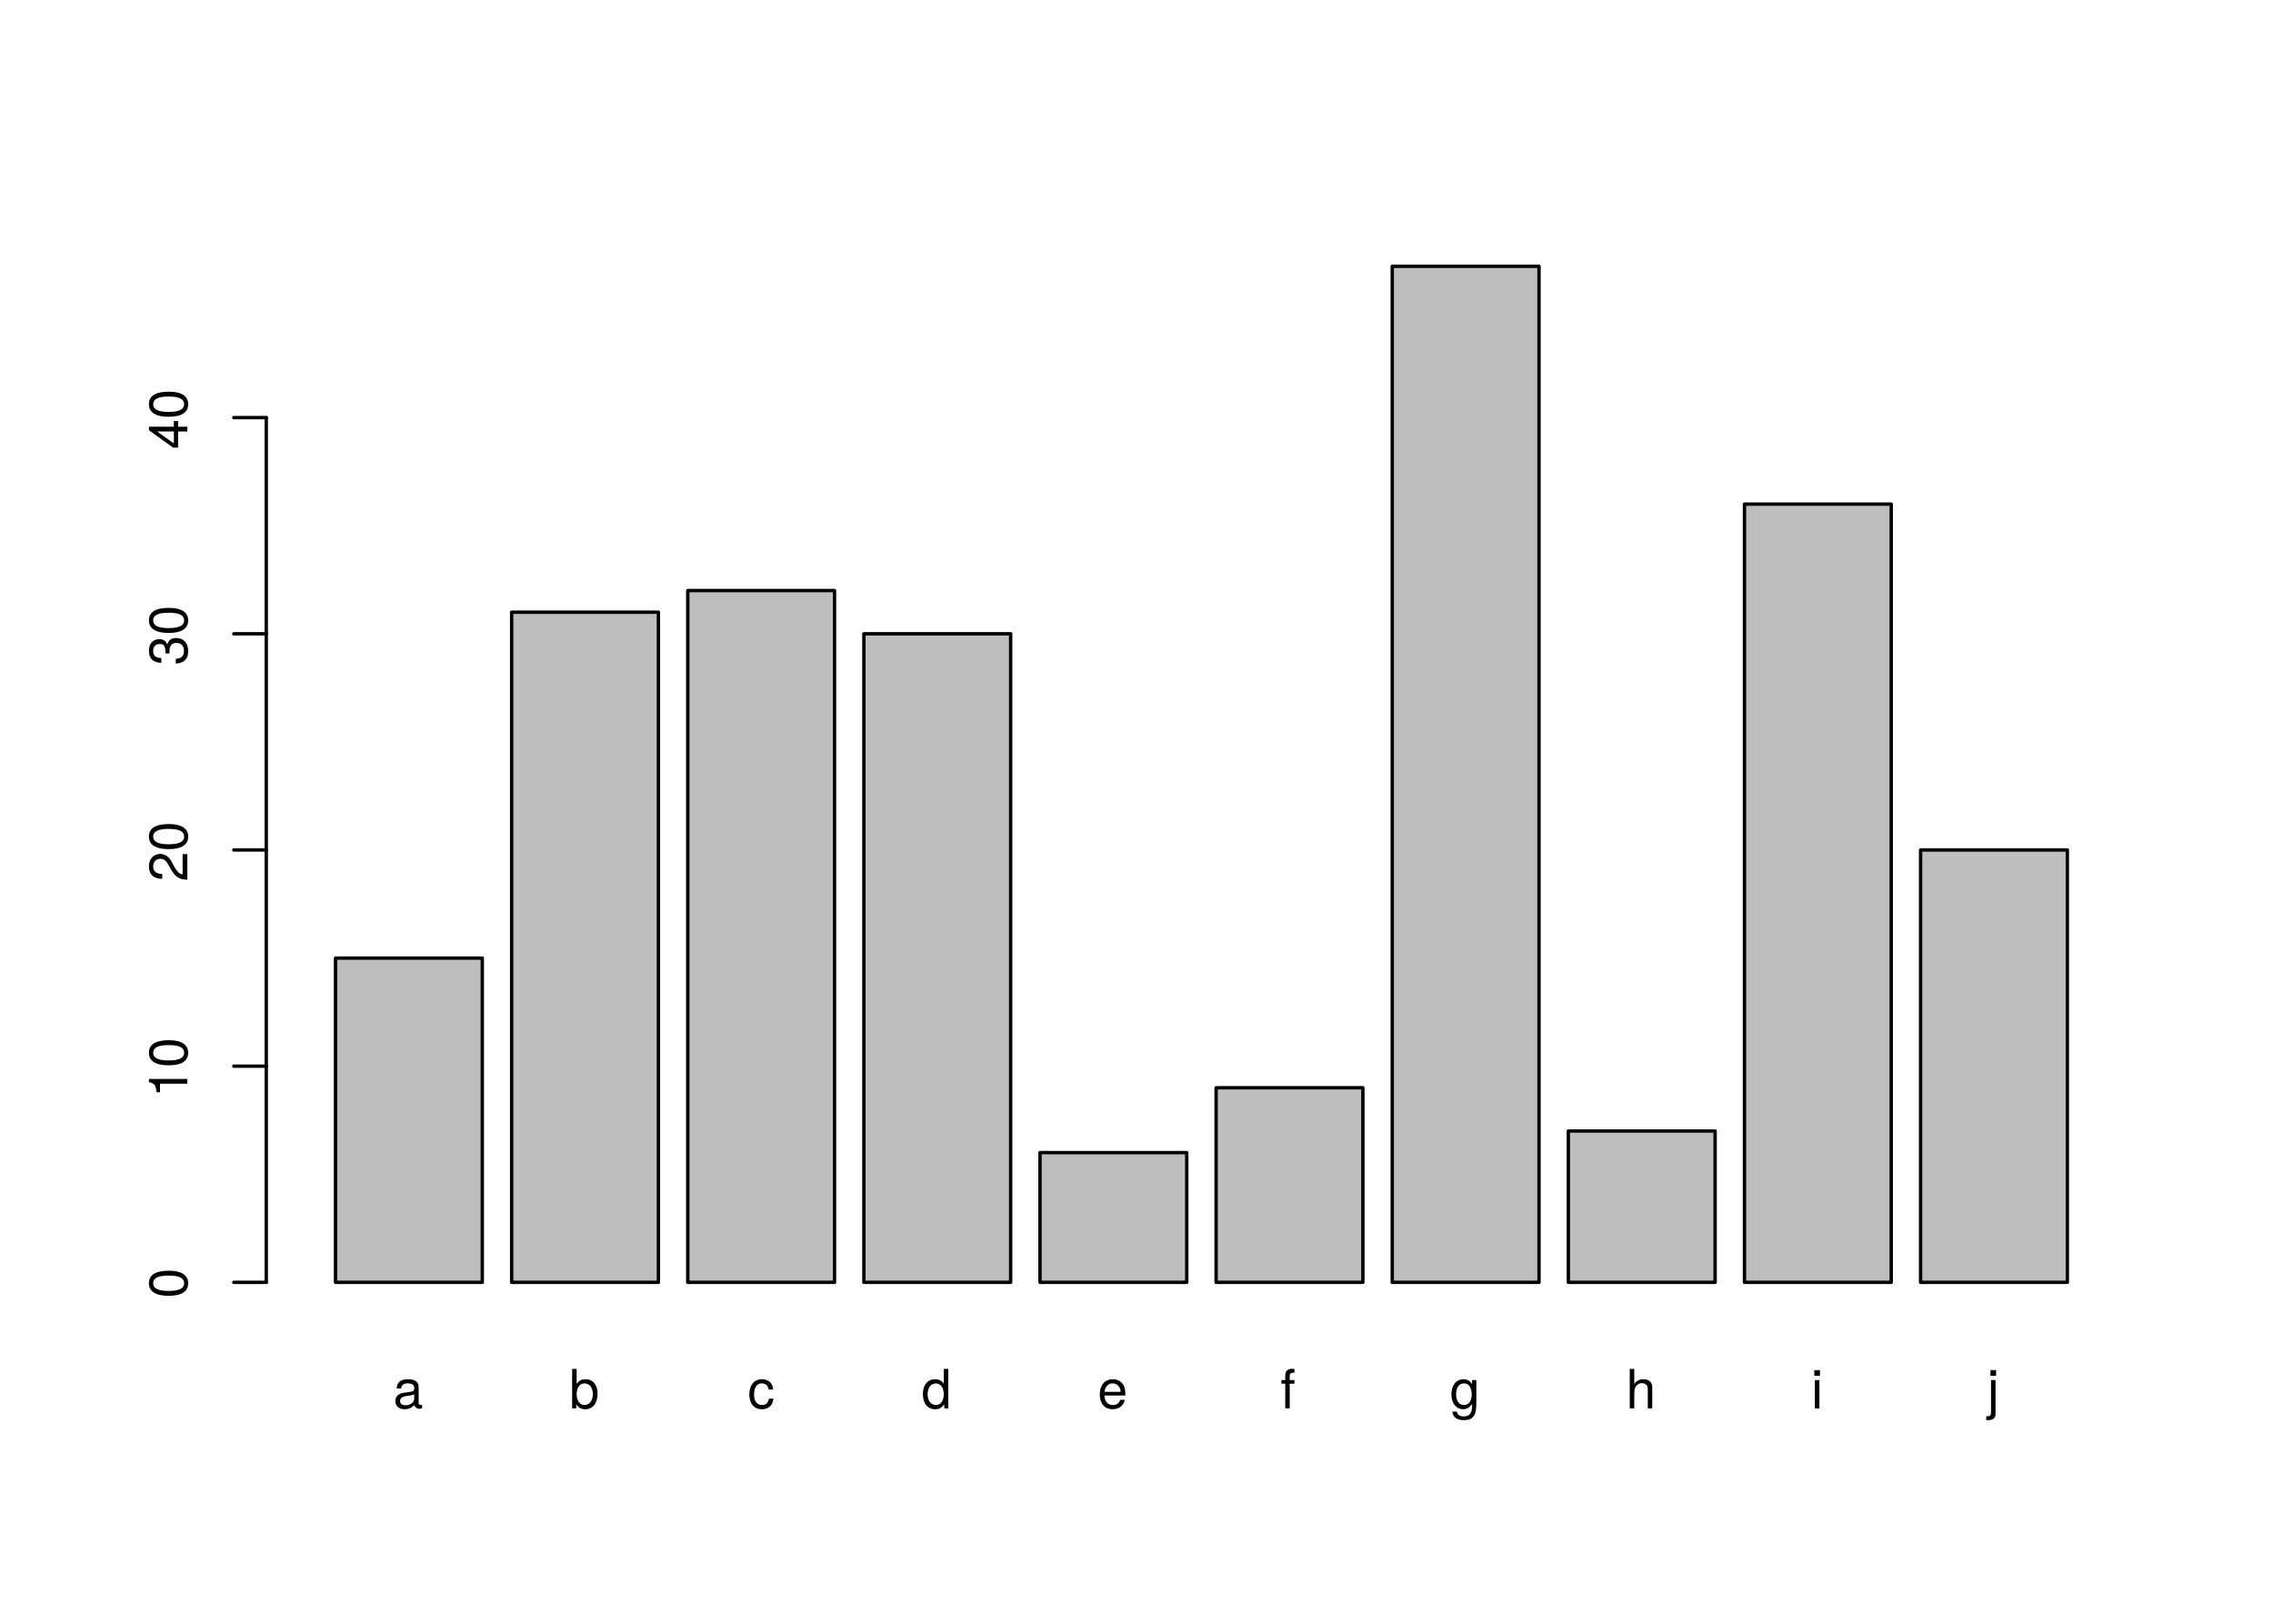
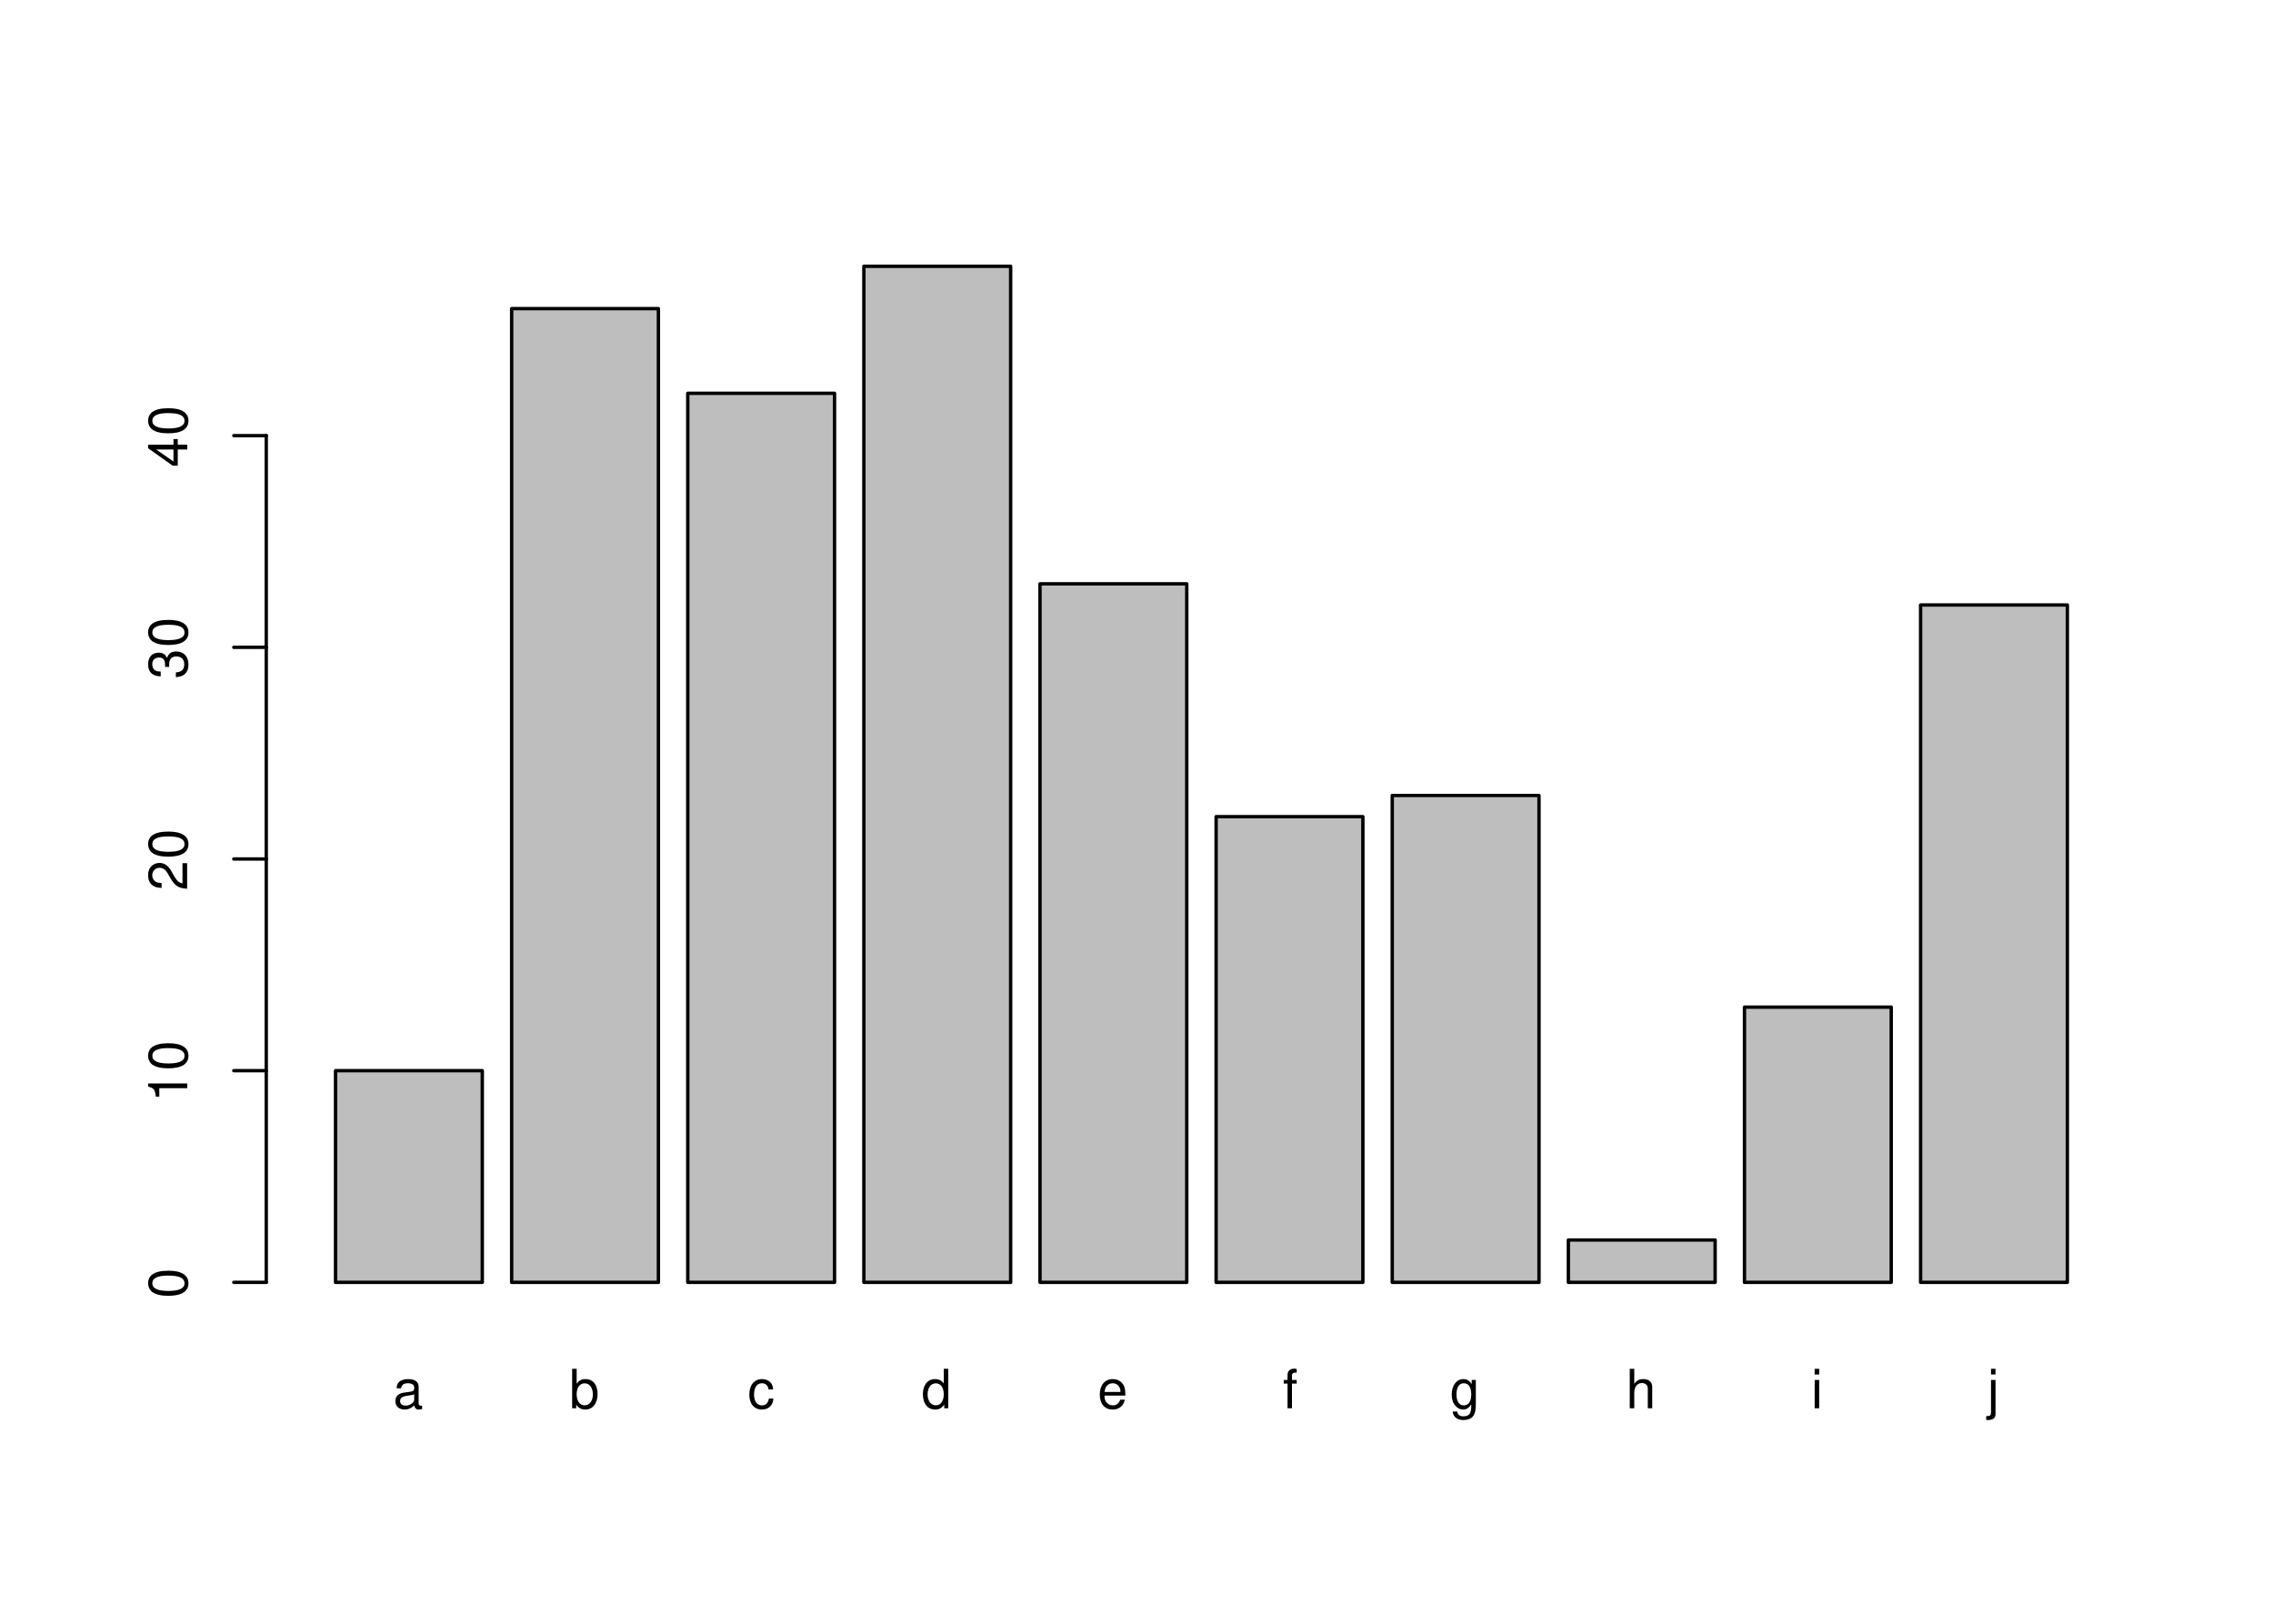
<svg xmlns="http://www.w3.org/2000/svg" xmlns:xlink="http://www.w3.org/1999/xlink" width="504pt" height="360pt" viewBox="0 0 504 360" version="1.1">
  <defs>
    <g>
      <symbol overflow="visible" id="glyph0-0">
        <path style="stroke:none;" d="" />
      </symbol>
      <symbol overflow="visible" id="glyph0-1">
-         <path style="stroke:none;" d="M 6.422 -0.031 L 6.422 -0.781 C 6.312 -0.75 6.266 -0.75 6.203 -0.75 C 5.859 -0.75 5.656 -0.938 5.656 -1.25 L 5.656 -4.75 C 5.656 -5.875 4.844 -6.469 3.297 -6.469 C 1.781 -6.469 0.844 -5.875 0.781 -4.422 L 1.781 -4.422 C 1.875 -5.203 2.328 -5.547 3.266 -5.547 C 4.156 -5.547 4.672 -5.203 4.672 -4.609 L 4.672 -4.344 C 4.672 -3.922 4.422 -3.75 3.625 -3.641 C 2.203 -3.469 1.984 -3.422 1.609 -3.266 C 0.875 -2.969 0.5 -2.406 0.5 -1.625 C 0.5 -0.484 1.297 0.188 2.562 0.188 C 3.375 0.188 4.156 -0.156 4.703 -0.75 C 4.812 -0.266 5.25 0.078 5.734 0.078 C 5.938 0.078 6.094 0.062 6.422 -0.031 Z M 4.672 -2.172 C 4.672 -1.266 3.75 -0.703 2.781 -0.703 C 2 -0.703 1.547 -0.969 1.547 -1.656 C 1.547 -2.312 1.984 -2.609 3.062 -2.766 C 4.109 -2.906 4.328 -2.953 4.672 -3.109 Z M 4.672 -2.172 " />
+         <path style="stroke:none;" d="M 6.422 -0.594 C 6.312 -0.562 6.266 -0.562 6.203 -0.562 C 5.859 -0.562 5.656 -0.75 5.656 -1.062 L 5.656 -4.75 C 5.656 -5.875 4.844 -6.469 3.297 -6.469 C 2.375 -6.469 1.641 -6.203 1.219 -5.734 C 0.922 -5.406 0.797 -5.047 0.781 -4.422 L 1.781 -4.422 C 1.875 -5.203 2.328 -5.547 3.266 -5.547 C 4.172 -5.547 4.672 -5.203 4.672 -4.609 L 4.672 -4.344 C 4.656 -3.906 4.438 -3.75 3.625 -3.641 C 2.203 -3.469 1.984 -3.422 1.609 -3.266 C 0.875 -2.953 0.5 -2.406 0.5 -1.578 C 0.5 -0.438 1.297 0.281 2.562 0.281 C 3.359 0.281 4 0 4.703 -0.641 C 4.781 0 5.094 0.281 5.734 0.281 C 5.953 0.281 6.078 0.25 6.422 0.172 Z M 4.672 -1.984 C 4.672 -1.641 4.578 -1.438 4.266 -1.156 C 3.859 -0.797 3.375 -0.594 2.781 -0.594 C 2 -0.594 1.547 -0.969 1.547 -1.609 C 1.547 -2.266 1.984 -2.609 3.062 -2.766 C 4.125 -2.906 4.328 -2.953 4.672 -3.109 Z M 4.672 -1.984 " />
      </symbol>
      <symbol overflow="visible" id="glyph0-2">
-         <path style="stroke:none;" d="M 6.281 -3.219 C 6.281 -5.25 5.25 -6.469 3.594 -6.469 C 2.719 -6.469 2.109 -6.141 1.641 -5.438 L 1.641 -8.75 L 0.641 -8.75 L 0.641 0 L 1.547 0 L 1.547 -0.906 C 2.031 -0.172 2.656 0.188 3.547 0.188 C 5.203 0.188 6.281 -1.172 6.281 -3.219 Z M 5.234 -3.156 C 5.234 -1.734 4.484 -0.75 3.391 -0.75 C 2.344 -0.75 1.641 -1.719 1.641 -3.141 C 1.641 -4.625 2.344 -5.578 3.391 -5.531 C 4.516 -5.531 5.234 -4.562 5.234 -3.156 Z M 5.234 -3.156 " />
+         <path style="stroke:none;" d="M 0.641 -8.75 L 0.641 0 L 1.547 0 L 1.547 -0.797 C 2.031 -0.078 2.656 0.281 3.547 0.281 C 5.203 0.281 6.281 -1.078 6.281 -3.172 C 6.281 -5.203 5.25 -6.469 3.594 -6.469 C 2.719 -6.469 2.109 -6.141 1.641 -5.438 L 1.641 -8.75 Z M 3.391 -5.531 C 4.516 -5.531 5.234 -4.562 5.234 -3.062 C 5.234 -1.625 4.484 -0.656 3.391 -0.656 C 2.328 -0.656 1.641 -1.625 1.641 -3.094 C 1.641 -4.578 2.328 -5.531 3.391 -5.531 Z M 3.391 -5.531 " />
      </symbol>
      <symbol overflow="visible" id="glyph0-3">
-         <path style="stroke:none;" d="M 5.719 -2.156 L 4.719 -2.156 C 4.547 -1.156 4.031 -0.75 3.188 -0.75 C 2.078 -0.75 1.422 -1.594 1.422 -3.078 C 1.422 -4.656 2.062 -5.547 3.156 -5.547 C 4 -5.547 4.531 -5.047 4.641 -4.172 L 5.656 -4.172 C 5.531 -5.719 4.578 -6.469 3.172 -6.469 C 1.469 -6.469 0.375 -5.172 0.375 -3.078 C 0.375 -1.062 1.453 0.188 3.156 0.188 C 4.656 0.188 5.609 -0.719 5.719 -2.156 Z M 5.719 -2.156 " />
+         <path style="stroke:none;" d="M 5.656 -4.172 C 5.609 -4.781 5.469 -5.188 5.234 -5.531 C 4.797 -6.125 4.047 -6.469 3.172 -6.469 C 1.469 -6.469 0.375 -5.125 0.375 -3.031 C 0.375 -1.016 1.453 0.281 3.156 0.281 C 4.656 0.281 5.609 -0.625 5.719 -2.156 L 4.719 -2.156 C 4.547 -1.156 4.031 -0.641 3.188 -0.641 C 2.078 -0.641 1.422 -1.547 1.422 -3.031 C 1.422 -4.609 2.062 -5.547 3.156 -5.547 C 4 -5.547 4.531 -5.047 4.641 -4.172 Z M 5.656 -4.172 " />
      </symbol>
      <symbol overflow="visible" id="glyph0-4">
-         <path style="stroke:none;" d="M 5.938 0 L 5.938 -8.75 L 4.938 -8.75 L 4.938 -5.5 C 4.531 -6.125 3.859 -6.469 3.016 -6.469 C 1.375 -6.469 0.312 -5.203 0.312 -3.203 C 0.312 -1.078 1.359 0.188 3.047 0.188 C 3.906 0.188 4.516 -0.141 5.047 -0.922 L 5.047 0 Z M 4.938 -3.125 C 4.938 -1.672 4.25 -0.75 3.188 -0.75 C 2.094 -0.75 1.359 -1.688 1.359 -3.141 C 1.359 -4.609 2.094 -5.531 3.188 -5.531 C 4.266 -5.531 4.938 -4.578 4.938 -3.125 Z M 4.938 -3.125 " />
+         <path style="stroke:none;" d="M 5.938 -8.75 L 4.938 -8.75 L 4.938 -5.5 C 4.531 -6.125 3.859 -6.469 3.016 -6.469 C 1.375 -6.469 0.312 -5.156 0.312 -3.156 C 0.312 -1.031 1.344 0.281 3.047 0.281 C 3.906 0.281 4.516 -0.047 5.047 -0.828 L 5.047 0 L 5.938 0 Z M 3.188 -5.531 C 4.266 -5.531 4.938 -4.578 4.938 -3.078 C 4.938 -1.625 4.25 -0.656 3.188 -0.656 C 2.094 -0.656 1.359 -1.625 1.359 -3.094 C 1.359 -4.562 2.094 -5.531 3.188 -5.531 Z M 3.188 -5.531 " />
      </symbol>
      <symbol overflow="visible" id="glyph0-5">
-         <path style="stroke:none;" d="M 6.156 -2.859 C 6.156 -3.766 6.078 -4.344 5.906 -4.812 C 5.5 -5.844 4.531 -6.469 3.359 -6.469 C 1.609 -6.469 0.484 -5.172 0.484 -3.109 C 0.484 -1.047 1.578 0.188 3.344 0.188 C 4.781 0.188 5.766 -0.641 6.031 -1.906 L 5.016 -1.906 C 4.734 -1.078 4.172 -0.75 3.375 -0.75 C 2.328 -0.75 1.547 -1.422 1.531 -2.859 Z M 5.094 -3.75 C 5.094 -3.75 5.094 -3.703 5.078 -3.672 L 1.547 -3.672 C 1.625 -4.781 2.344 -5.547 3.344 -5.547 C 4.328 -5.547 5.094 -4.734 5.094 -3.75 Z M 5.094 -3.75 " />
+         <path style="stroke:none;" d="M 6.156 -2.812 C 6.156 -3.766 6.078 -4.344 5.906 -4.812 C 5.5 -5.844 4.531 -6.469 3.359 -6.469 C 1.609 -6.469 0.484 -5.141 0.484 -3.062 C 0.484 -0.984 1.562 0.281 3.344 0.281 C 4.781 0.281 5.766 -0.547 6.031 -1.906 L 5.016 -1.906 C 4.734 -1.078 4.172 -0.641 3.375 -0.641 C 2.734 -0.641 2.203 -0.938 1.859 -1.469 C 1.625 -1.828 1.531 -2.188 1.531 -2.812 Z M 1.547 -3.625 C 1.625 -4.781 2.344 -5.547 3.344 -5.547 C 4.375 -5.547 5.078 -4.75 5.078 -3.625 Z M 1.547 -3.625 " />
      </symbol>
      <symbol overflow="visible" id="glyph0-6">
-         <path style="stroke:none;" d="M 3.094 -5.469 L 3.094 -6.281 L 2.047 -6.281 L 2.047 -7.266 C 2.047 -7.688 2.297 -7.906 2.75 -7.906 C 2.828 -7.906 2.875 -7.906 3.094 -7.891 L 3.094 -8.719 C 2.875 -8.766 2.734 -8.781 2.531 -8.781 C 1.609 -8.781 1.062 -8.25 1.062 -7.359 L 1.062 -6.281 L 0.219 -6.281 L 0.219 -5.469 L 1.062 -5.469 L 1.062 0 L 2.047 0 L 2.047 -5.469 Z M 3.094 -5.469 " />
+         <path style="stroke:none;" d="M 3.094 -6.281 L 2.047 -6.281 L 2.047 -7.266 C 2.047 -7.688 2.281 -7.906 2.75 -7.906 C 2.828 -7.906 2.875 -7.906 3.094 -7.891 L 3.094 -8.719 C 2.875 -8.766 2.734 -8.781 2.531 -8.781 C 1.609 -8.781 1.062 -8.25 1.062 -7.359 L 1.062 -6.281 L 0.219 -6.281 L 0.219 -5.469 L 1.062 -5.469 L 1.062 0 L 2.047 0 L 2.047 -5.469 L 3.094 -5.469 Z M 3.094 -6.281 " />
      </symbol>
      <symbol overflow="visible" id="glyph0-7">
-         <path style="stroke:none;" d="M 5.875 -1.031 L 5.875 -6.281 L 4.938 -6.281 L 4.938 -5.375 C 4.438 -6.125 3.828 -6.469 3.031 -6.469 C 1.422 -6.469 0.344 -5.125 0.344 -3.078 C 0.344 -1.109 1.469 0.188 2.938 0.188 C 3.734 0.188 4.281 -0.156 4.938 -0.953 L 4.938 -0.531 C 4.938 1.141 4.266 1.781 3.094 1.781 C 2.297 1.781 1.688 1.484 1.578 0.719 L 0.547 0.719 C 0.656 1.906 1.578 2.609 3.062 2.609 C 5.031 2.609 5.875 1.734 5.875 -1.031 Z M 4.844 -3.109 C 4.844 -1.609 4.203 -0.75 3.141 -0.75 C 2.047 -0.75 1.391 -1.625 1.391 -3.141 C 1.391 -4.656 2.062 -5.547 3.125 -5.547 C 4.219 -5.547 4.844 -4.625 4.844 -3.109 Z M 4.844 -3.109 " />
+         <path style="stroke:none;" d="M 4.844 -6.281 L 4.844 -5.375 C 4.344 -6.125 3.797 -6.469 3 -6.469 C 1.469 -6.469 0.422 -5.047 0.422 -3.031 C 0.422 -1.984 0.672 -1.219 1.219 -0.578 C 1.688 -0.031 2.281 0.281 2.922 0.281 C 3.688 0.281 4.219 -0.062 4.75 -0.859 L 4.75 -0.531 C 4.75 1.156 4.281 1.781 3.031 1.781 C 2.188 1.781 1.734 1.438 1.641 0.719 L 0.625 0.719 C 0.719 1.891 1.641 2.609 3.016 2.609 C 3.938 2.609 4.703 2.312 5.109 1.812 C 5.594 1.219 5.766 0.438 5.766 -1.031 L 5.766 -6.281 Z M 3.094 -5.547 C 4.156 -5.547 4.75 -4.656 4.75 -3.062 C 4.75 -1.531 4.141 -0.641 3.094 -0.641 C 2.062 -0.641 1.469 -1.547 1.469 -3.094 C 1.469 -4.625 2.062 -5.547 3.094 -5.547 Z M 3.094 -5.547 " />
      </symbol>
      <symbol overflow="visible" id="glyph0-8">
-         <path style="stroke:none;" d="M 5.828 0 L 5.828 -4.75 C 5.828 -5.812 5.078 -6.469 3.859 -6.469 C 2.969 -6.469 2.422 -6.188 1.844 -5.422 L 1.844 -8.75 L 0.844 -8.75 L 0.844 0 L 1.844 0 L 1.844 -3.469 C 1.844 -4.75 2.516 -5.594 3.547 -5.594 C 4.25 -5.594 4.844 -5.188 4.844 -4.359 L 4.844 0 Z M 5.828 0 " />
+         <path style="stroke:none;" d="M 0.844 -8.75 L 0.844 0 L 1.844 0 L 1.844 -3.469 C 1.844 -4.75 2.516 -5.594 3.547 -5.594 C 3.875 -5.594 4.188 -5.5 4.422 -5.312 C 4.719 -5.094 4.844 -4.797 4.844 -4.359 L 4.844 0 L 5.828 0 L 5.828 -4.75 C 5.828 -5.812 5.078 -6.469 3.859 -6.469 C 2.969 -6.469 2.422 -6.188 1.844 -5.422 L 1.844 -8.75 Z M 0.844 -8.75 " />
      </symbol>
      <symbol overflow="visible" id="glyph0-9">
-         <path style="stroke:none;" d="M 1.844 0 L 1.844 -6.281 L 0.844 -6.281 L 0.844 0 Z M 1.969 -7.234 L 1.969 -8.484 L 0.719 -8.484 L 0.719 -7.234 Z M 1.969 -7.234 " />
+         <path style="stroke:none;" d="M 1.797 -6.281 L 0.797 -6.281 L 0.797 0 L 1.797 0 Z M 1.797 -8.75 L 0.797 -8.75 L 0.797 -7.484 L 1.797 -7.484 Z M 1.797 -8.75 " />
      </symbol>
      <symbol overflow="visible" id="glyph0-10">
-         <path style="stroke:none;" d="M 1.844 1.312 L 1.844 -6.281 L 0.844 -6.281 L 0.844 0.906 C 0.844 1.516 0.641 1.781 0.031 1.734 L -0.219 1.734 L -0.219 2.578 C -0.094 2.609 -0.031 2.609 0.125 2.609 C 1.25 2.609 1.844 2.156 1.844 1.312 Z M 1.969 -7.234 L 1.969 -8.484 L 0.719 -8.484 L 0.719 -7.234 Z M 1.969 -7.234 " />
+         <path style="stroke:none;" d="M 0.844 -6.281 L 0.844 0.906 C 0.844 1.531 0.641 1.734 0.031 1.734 C -0.047 1.734 -0.078 1.734 -0.219 1.734 L -0.219 2.578 C -0.094 2.609 -0.031 2.609 0.125 2.609 C 1.25 2.609 1.844 2.172 1.844 1.312 L 1.844 -6.281 Z M 1.844 -8.75 L 0.844 -8.75 L 0.844 -7.484 L 1.844 -7.484 Z M 1.844 -8.75 " />
      </symbol>
      <symbol overflow="visible" id="glyph1-0">
        <path style="stroke:none;" d="" />
      </symbol>
      <symbol overflow="visible" id="glyph1-1">
-         <path style="stroke:none;" d="M -4.094 -6.078 C -7.047 -6.078 -8.516 -5.141 -8.516 -3.297 C -8.516 -1.469 -7.016 -0.516 -4.156 -0.516 C -1.297 -0.516 0.188 -1.469 0.188 -3.297 C 0.188 -5.094 -1.297 -6.078 -4.094 -6.078 Z M -4.188 -5 C -1.781 -5 -0.703 -4.453 -0.703 -3.281 C -0.703 -2.156 -1.828 -1.594 -4.156 -1.594 C -6.484 -1.594 -7.578 -2.156 -7.578 -3.297 C -7.578 -4.438 -6.469 -5 -4.188 -5 Z M -4.188 -5 " />
+         <path style="stroke:none;" d="M -8.672 -3.297 C -8.672 -2.516 -8.312 -1.781 -7.734 -1.344 C -6.953 -0.797 -5.812 -0.516 -4.203 -0.516 C -1.266 -0.516 0.281 -1.469 0.281 -3.297 C 0.281 -5.094 -1.266 -6.078 -4.125 -6.078 C -5.812 -6.078 -6.938 -5.812 -7.734 -5.25 C -8.328 -4.812 -8.672 -4.109 -8.672 -3.297 Z M -7.734 -3.297 C -7.734 -4.438 -6.578 -5 -4.219 -5 C -1.75 -5 -0.594 -4.453 -0.594 -3.281 C -0.594 -2.156 -1.797 -1.594 -4.188 -1.594 C -6.578 -1.594 -7.734 -2.156 -7.734 -3.297 Z M -7.734 -3.297 " />
      </symbol>
      <symbol overflow="visible" id="glyph1-2">
-         <path style="stroke:none;" d="M 0 -4.156 L -8.516 -4.156 L -8.516 -3.469 C -7.203 -3.094 -7.016 -2.859 -6.812 -1.219 L -6.062 -1.219 L -6.062 -3.109 L 0 -3.109 Z M 0 -4.156 " />
+         <path style="stroke:none;" d="M -6.188 -3.109 L 0 -3.109 L 0 -4.156 L -8.672 -4.156 L -8.672 -3.469 C -7.344 -3.094 -7.156 -2.859 -6.953 -1.219 L -6.188 -1.219 Z M -6.188 -3.109 " />
      </symbol>
      <symbol overflow="visible" id="glyph1-3">
-         <path style="stroke:none;" d="M -6.016 -6.125 C -7.453 -6.125 -8.516 -5.016 -8.516 -3.406 C -8.516 -1.672 -7.625 -0.656 -5.562 -0.594 L -5.562 -1.656 C -6.984 -1.734 -7.578 -2.328 -7.578 -3.375 C -7.578 -4.328 -6.906 -5.047 -5.984 -5.047 C -5.312 -5.047 -4.734 -4.656 -4.312 -3.906 L -3.688 -2.797 C -2.672 -1.016 -1.875 -0.5 0 -0.406 L 0 -6.078 L -1.047 -6.078 L -1.047 -1.594 C -1.734 -1.703 -2.188 -2.094 -2.797 -3.125 L -3.438 -4.328 C -4.078 -5.516 -4.969 -6.125 -6.016 -6.125 Z M -6.016 -6.125 " />
+         <path style="stroke:none;" d="M -1.047 -6.078 L -1.047 -1.594 C -1.766 -1.703 -2.219 -2.094 -2.859 -3.125 L -3.531 -4.328 C -4.188 -5.516 -5.078 -6.125 -6.141 -6.125 C -6.859 -6.125 -7.531 -5.844 -8 -5.344 C -8.453 -4.844 -8.672 -4.219 -8.672 -3.406 C -8.672 -2.328 -8.297 -1.531 -7.547 -1.062 C -7.094 -0.75 -6.547 -0.625 -5.672 -0.594 L -5.672 -1.656 C -6.266 -1.688 -6.609 -1.766 -6.906 -1.906 C -7.422 -2.188 -7.75 -2.734 -7.75 -3.375 C -7.75 -4.328 -7.062 -5.047 -6.125 -5.047 C -5.422 -5.047 -4.828 -4.656 -4.391 -3.906 L -3.75 -2.797 C -2.719 -1.016 -1.906 -0.5 -0.016 -0.406 L -0.016 -6.078 Z M -1.047 -6.078 " />
      </symbol>
      <symbol overflow="visible" id="glyph1-4">
-         <path style="stroke:none;" d="M -2.469 -6.078 C -3.5 -6.078 -4.109 -5.656 -4.453 -4.625 C -4.766 -5.422 -5.312 -5.812 -6.172 -5.812 C -7.625 -5.812 -8.516 -4.844 -8.516 -3.234 C -8.516 -1.516 -7.578 -0.594 -5.766 -0.562 L -5.766 -1.625 C -7.016 -1.641 -7.578 -2.156 -7.578 -3.234 C -7.578 -4.172 -7.031 -4.734 -6.125 -4.734 C -5.219 -4.734 -4.844 -4.344 -4.844 -2.656 L -3.953 -2.656 L -3.953 -3.234 C -3.953 -4.391 -3.406 -4.984 -2.453 -4.984 C -1.391 -4.984 -0.75 -4.328 -0.75 -3.234 C -0.75 -2.078 -1.328 -1.516 -2.562 -1.438 L -2.562 -0.391 C -0.672 -0.516 0.188 -1.453 0.188 -3.188 C 0.188 -4.938 -0.859 -6.078 -2.469 -6.078 Z M -2.469 -6.078 " />
+         <path style="stroke:none;" d="M -4 -2.656 L -4 -3.234 C -4 -4.375 -3.453 -4.984 -2.406 -4.984 C -1.312 -4.984 -0.656 -4.328 -0.656 -3.234 C -0.656 -2.078 -1.25 -1.516 -2.516 -1.438 L -2.516 -0.391 C -1.828 -0.438 -1.375 -0.547 -0.984 -0.75 C -0.141 -1.203 0.281 -2.031 0.281 -3.188 C 0.281 -4.938 -0.781 -6.078 -2.422 -6.078 C -3.531 -6.078 -4.125 -5.656 -4.484 -4.625 C -4.812 -5.422 -5.406 -5.812 -6.281 -5.812 C -7.781 -5.812 -8.672 -4.844 -8.672 -3.234 C -8.672 -1.516 -7.719 -0.594 -5.875 -0.562 L -5.875 -1.625 C -6.406 -1.625 -6.703 -1.688 -6.969 -1.812 C -7.469 -2.047 -7.75 -2.578 -7.75 -3.234 C -7.75 -4.172 -7.188 -4.734 -6.25 -4.734 C -5.641 -4.734 -5.266 -4.531 -5.062 -4.062 C -4.938 -3.766 -4.891 -3.391 -4.891 -2.656 Z M -4 -2.656 " />
      </symbol>
      <symbol overflow="visible" id="glyph1-5">
-         <path style="stroke:none;" d="M -2.047 -6.234 L -2.984 -6.234 L -2.984 -4.984 L -8.516 -4.984 L -8.516 -4.203 L -3.156 -0.344 L -2.047 -0.344 L -2.047 -3.922 L 0 -3.922 L 0 -4.984 L -2.047 -4.984 Z M -2.984 -3.922 L -2.984 -1.266 L -6.703 -3.922 Z M -2.984 -3.922 " />
+         <path style="stroke:none;" d="M -2.094 -3.922 L 0 -3.922 L 0 -4.984 L -2.094 -4.984 L -2.094 -6.234 L -3.047 -6.234 L -3.047 -4.984 L -8.672 -4.984 L -8.672 -4.203 L -3.219 -0.344 L -2.094 -0.344 Z M -3.047 -3.922 L -3.047 -1.266 L -6.875 -3.922 Z M -3.047 -3.922 " />
      </symbol>
    </g>
  </defs>
  <g id="surface67">
    <rect x="0" y="0" width="504" height="360" style="fill:rgb(100%,100%,100%);fill-opacity:1;stroke:none;" />
-     <path style="fill-rule:nonzero;fill:rgb(74.51%,74.51%,74.51%);fill-opacity:1;stroke-width:0.75;stroke-linecap:round;stroke-linejoin:round;stroke:rgb(0%,0%,0%);stroke-opacity:1;stroke-miterlimit:10;" d="M 74.398 284.309 L 106.941 284.309 L 106.941 212.414 L 74.398 212.414 Z M 74.398 284.309 " />
-     <path style="fill-rule:nonzero;fill:rgb(74.51%,74.51%,74.51%);fill-opacity:1;stroke-width:0.75;stroke-linecap:round;stroke-linejoin:round;stroke:rgb(0%,0%,0%);stroke-opacity:1;stroke-miterlimit:10;" d="M 113.449 284.309 L 145.992 284.309 L 145.992 135.727 L 113.449 135.727 Z M 113.449 284.309 " />
-     <path style="fill-rule:nonzero;fill:rgb(74.51%,74.51%,74.51%);fill-opacity:1;stroke-width:0.75;stroke-linecap:round;stroke-linejoin:round;stroke:rgb(0%,0%,0%);stroke-opacity:1;stroke-miterlimit:10;" d="M 152.5 284.309 L 185.043 284.309 L 185.043 130.934 L 152.5 130.934 Z M 152.5 284.309 " />
-     <path style="fill-rule:nonzero;fill:rgb(74.51%,74.51%,74.51%);fill-opacity:1;stroke-width:0.75;stroke-linecap:round;stroke-linejoin:round;stroke:rgb(0%,0%,0%);stroke-opacity:1;stroke-miterlimit:10;" d="M 191.551 284.309 L 224.094 284.309 L 224.094 140.52 L 191.551 140.52 Z M 191.551 284.309 " />
-     <path style="fill-rule:nonzero;fill:rgb(74.51%,74.51%,74.51%);fill-opacity:1;stroke-width:0.75;stroke-linecap:round;stroke-linejoin:round;stroke:rgb(0%,0%,0%);stroke-opacity:1;stroke-miterlimit:10;" d="M 230.602 284.309 L 263.145 284.309 L 263.145 255.551 L 230.602 255.551 Z M 230.602 284.309 " />
-     <path style="fill-rule:nonzero;fill:rgb(74.51%,74.51%,74.51%);fill-opacity:1;stroke-width:0.75;stroke-linecap:round;stroke-linejoin:round;stroke:rgb(0%,0%,0%);stroke-opacity:1;stroke-miterlimit:10;" d="M 269.652 284.309 L 302.195 284.309 L 302.195 241.172 L 269.652 241.172 Z M 269.652 284.309 " />
-     <path style="fill-rule:nonzero;fill:rgb(74.51%,74.51%,74.51%);fill-opacity:1;stroke-width:0.75;stroke-linecap:round;stroke-linejoin:round;stroke:rgb(0%,0%,0%);stroke-opacity:1;stroke-miterlimit:10;" d="M 308.707 284.309 L 341.25 284.309 L 341.25 59.043 L 308.707 59.043 Z M 308.707 284.309 " />
-     <path style="fill-rule:nonzero;fill:rgb(74.51%,74.51%,74.51%);fill-opacity:1;stroke-width:0.75;stroke-linecap:round;stroke-linejoin:round;stroke:rgb(0%,0%,0%);stroke-opacity:1;stroke-miterlimit:10;" d="M 347.758 284.309 L 380.301 284.309 L 380.301 250.758 L 347.758 250.758 Z M 347.758 284.309 " />
-     <path style="fill-rule:nonzero;fill:rgb(74.51%,74.51%,74.51%);fill-opacity:1;stroke-width:0.75;stroke-linecap:round;stroke-linejoin:round;stroke:rgb(0%,0%,0%);stroke-opacity:1;stroke-miterlimit:10;" d="M 386.809 284.309 L 419.352 284.309 L 419.352 111.762 L 386.809 111.762 Z M 386.809 284.309 " />
-     <path style="fill-rule:nonzero;fill:rgb(74.51%,74.51%,74.51%);fill-opacity:1;stroke-width:0.75;stroke-linecap:round;stroke-linejoin:round;stroke:rgb(0%,0%,0%);stroke-opacity:1;stroke-miterlimit:10;" d="M 425.859 284.309 L 458.402 284.309 L 458.402 188.449 L 425.859 188.449 Z M 425.859 284.309 " />
+     <path style="fill-rule:nonzero;fill:rgb(74.51%,74.51%,74.51%);fill-opacity:1;stroke-width:0.75;stroke-linecap:round;stroke-linejoin:round;stroke:rgb(0%,0%,0%);stroke-opacity:1;stroke-miterlimit:10;" d="M 74.398 284.309 L 106.941 284.309 L 106.941 237.379 L 74.398 237.379 Z M 74.398 284.309 " />
+     <path style="fill-rule:nonzero;fill:rgb(74.51%,74.51%,74.51%);fill-opacity:1;stroke-width:0.75;stroke-linecap:round;stroke-linejoin:round;stroke:rgb(0%,0%,0%);stroke-opacity:1;stroke-miterlimit:10;" d="M 113.449 284.309 L 145.992 284.309 L 145.992 68.426 L 113.449 68.426 Z M 113.449 284.309 " />
+     <path style="fill-rule:nonzero;fill:rgb(74.51%,74.51%,74.51%);fill-opacity:1;stroke-width:0.75;stroke-linecap:round;stroke-linejoin:round;stroke:rgb(0%,0%,0%);stroke-opacity:1;stroke-miterlimit:10;" d="M 152.5 284.309 L 185.043 284.309 L 185.043 87.199 L 152.5 87.199 Z M 152.5 284.309 " />
+     <path style="fill-rule:nonzero;fill:rgb(74.51%,74.51%,74.51%);fill-opacity:1;stroke-width:0.75;stroke-linecap:round;stroke-linejoin:round;stroke:rgb(0%,0%,0%);stroke-opacity:1;stroke-miterlimit:10;" d="M 191.551 284.309 L 224.094 284.309 L 224.094 59.043 L 191.551 59.043 Z M 191.551 284.309 " />
+     <path style="fill-rule:nonzero;fill:rgb(74.51%,74.51%,74.51%);fill-opacity:1;stroke-width:0.75;stroke-linecap:round;stroke-linejoin:round;stroke:rgb(0%,0%,0%);stroke-opacity:1;stroke-miterlimit:10;" d="M 230.602 284.309 L 263.145 284.309 L 263.145 129.438 L 230.602 129.438 Z M 230.602 284.309 " />
+     <path style="fill-rule:nonzero;fill:rgb(74.51%,74.51%,74.51%);fill-opacity:1;stroke-width:0.75;stroke-linecap:round;stroke-linejoin:round;stroke:rgb(0%,0%,0%);stroke-opacity:1;stroke-miterlimit:10;" d="M 269.652 284.309 L 302.195 284.309 L 302.195 181.062 L 269.652 181.062 Z M 269.652 284.309 " />
+     <path style="fill-rule:nonzero;fill:rgb(74.51%,74.51%,74.51%);fill-opacity:1;stroke-width:0.75;stroke-linecap:round;stroke-linejoin:round;stroke:rgb(0%,0%,0%);stroke-opacity:1;stroke-miterlimit:10;" d="M 308.707 284.309 L 341.25 284.309 L 341.25 176.367 L 308.707 176.367 Z M 308.707 284.309 " />
+     <path style="fill-rule:nonzero;fill:rgb(74.51%,74.51%,74.51%);fill-opacity:1;stroke-width:0.75;stroke-linecap:round;stroke-linejoin:round;stroke:rgb(0%,0%,0%);stroke-opacity:1;stroke-miterlimit:10;" d="M 347.758 284.309 L 380.301 284.309 L 380.301 274.922 L 347.758 274.922 Z M 347.758 284.309 " />
+     <path style="fill-rule:nonzero;fill:rgb(74.51%,74.51%,74.51%);fill-opacity:1;stroke-width:0.75;stroke-linecap:round;stroke-linejoin:round;stroke:rgb(0%,0%,0%);stroke-opacity:1;stroke-miterlimit:10;" d="M 386.809 284.309 L 419.352 284.309 L 419.352 223.297 L 386.809 223.297 Z M 386.809 284.309 " />
+     <path style="fill-rule:nonzero;fill:rgb(74.51%,74.51%,74.51%);fill-opacity:1;stroke-width:0.75;stroke-linecap:round;stroke-linejoin:round;stroke:rgb(0%,0%,0%);stroke-opacity:1;stroke-miterlimit:10;" d="M 425.859 284.309 L 458.402 284.309 L 458.402 134.129 L 425.859 134.129 Z M 425.859 284.309 " />
    <g style="fill:rgb(0%,0%,0%);fill-opacity:1;">
-       <use xlink:href="#glyph0-1" x="87.172" y="312.257" />
+       <use xlink:href="#glyph0-1" x="87.172" y="312.229" />
    </g>
    <g style="fill:rgb(0%,0%,0%);fill-opacity:1;">
-       <use xlink:href="#glyph0-2" x="126.223" y="312.257" />
+       <use xlink:href="#glyph0-2" x="126.223" y="312.229" />
    </g>
    <g style="fill:rgb(0%,0%,0%);fill-opacity:1;">
-       <use xlink:href="#glyph0-3" x="165.773" y="312.257" />
+       <use xlink:href="#glyph0-3" x="165.773" y="312.229" />
    </g>
    <g style="fill:rgb(0%,0%,0%);fill-opacity:1;">
-       <use xlink:href="#glyph0-4" x="204.324" y="312.257" />
+       <use xlink:href="#glyph0-4" x="204.324" y="312.229" />
    </g>
    <g style="fill:rgb(0%,0%,0%);fill-opacity:1;">
-       <use xlink:href="#glyph0-5" x="243.375" y="312.257" />
+       <use xlink:href="#glyph0-5" x="243.375" y="312.229" />
    </g>
    <g style="fill:rgb(0%,0%,0%);fill-opacity:1;">
-       <use xlink:href="#glyph0-6" x="283.926" y="312.257" />
+       <use xlink:href="#glyph0-6" x="284.426" y="312.229" />
    </g>
    <g style="fill:rgb(0%,0%,0%);fill-opacity:1;">
-       <use xlink:href="#glyph0-7" x="321.477" y="312.257" />
+       <use xlink:href="#glyph0-7" x="321.477" y="312.229" />
    </g>
    <g style="fill:rgb(0%,0%,0%);fill-opacity:1;">
-       <use xlink:href="#glyph0-8" x="360.527" y="312.257" />
+       <use xlink:href="#glyph0-8" x="360.527" y="312.229" />
    </g>
    <g style="fill:rgb(0%,0%,0%);fill-opacity:1;">
-       <use xlink:href="#glyph0-9" x="401.578" y="312.257" />
+       <use xlink:href="#glyph0-9" x="401.578" y="312.229" />
    </g>
    <g style="fill:rgb(0%,0%,0%);fill-opacity:1;">
-       <use xlink:href="#glyph0-10" x="440.629" y="312.257" />
+       <use xlink:href="#glyph0-10" x="440.629" y="312.229" />
    </g>
-     <path style="fill:none;stroke-width:0.75;stroke-linecap:round;stroke-linejoin:round;stroke:rgb(0%,0%,0%);stroke-opacity:1;stroke-miterlimit:10;" d="M 59.039 284.309 L 59.039 92.59 " />
+     <path style="fill:none;stroke-width:0.75;stroke-linecap:round;stroke-linejoin:round;stroke:rgb(0%,0%,0%);stroke-opacity:1;stroke-miterlimit:10;" d="M 59.039 284.309 L 59.039 96.586 " />
    <path style="fill:none;stroke-width:0.75;stroke-linecap:round;stroke-linejoin:round;stroke:rgb(0%,0%,0%);stroke-opacity:1;stroke-miterlimit:10;" d="M 59.039 284.309 L 51.84 284.309 " />
-     <path style="fill:none;stroke-width:0.75;stroke-linecap:round;stroke-linejoin:round;stroke:rgb(0%,0%,0%);stroke-opacity:1;stroke-miterlimit:10;" d="M 59.039 236.379 L 51.84 236.379 " />
-     <path style="fill:none;stroke-width:0.75;stroke-linecap:round;stroke-linejoin:round;stroke:rgb(0%,0%,0%);stroke-opacity:1;stroke-miterlimit:10;" d="M 59.039 188.449 L 51.84 188.449 " />
-     <path style="fill:none;stroke-width:0.75;stroke-linecap:round;stroke-linejoin:round;stroke:rgb(0%,0%,0%);stroke-opacity:1;stroke-miterlimit:10;" d="M 59.039 140.52 L 51.84 140.52 " />
-     <path style="fill:none;stroke-width:0.75;stroke-linecap:round;stroke-linejoin:round;stroke:rgb(0%,0%,0%);stroke-opacity:1;stroke-miterlimit:10;" d="M 59.039 92.59 L 51.84 92.59 " />
+     <path style="fill:none;stroke-width:0.75;stroke-linecap:round;stroke-linejoin:round;stroke:rgb(0%,0%,0%);stroke-opacity:1;stroke-miterlimit:10;" d="M 59.039 237.375 L 51.84 237.375 " />
+     <path style="fill:none;stroke-width:0.75;stroke-linecap:round;stroke-linejoin:round;stroke:rgb(0%,0%,0%);stroke-opacity:1;stroke-miterlimit:10;" d="M 59.039 190.445 L 51.84 190.445 " />
+     <path style="fill:none;stroke-width:0.75;stroke-linecap:round;stroke-linejoin:round;stroke:rgb(0%,0%,0%);stroke-opacity:1;stroke-miterlimit:10;" d="M 59.039 143.516 L 51.84 143.516 " />
+     <path style="fill:none;stroke-width:0.75;stroke-linecap:round;stroke-linejoin:round;stroke:rgb(0%,0%,0%);stroke-opacity:1;stroke-miterlimit:10;" d="M 59.039 96.586 L 51.84 96.586 " />
    <g style="fill:rgb(0%,0%,0%);fill-opacity:1;">
-       <use xlink:href="#glyph1-1" x="41.538" y="287.809" />
+       <use xlink:href="#glyph1-1" x="41.51" y="287.809" />
    </g>
    <g style="fill:rgb(0%,0%,0%);fill-opacity:1;">
-       <use xlink:href="#glyph1-2" x="41.538" y="243.379" />
-       <use xlink:href="#glyph1-1" x="41.538" y="236.707" />
+       <use xlink:href="#glyph1-2" x="41.51" y="244.375" />
+       <use xlink:href="#glyph1-1" x="41.51" y="237.375" />
    </g>
    <g style="fill:rgb(0%,0%,0%);fill-opacity:1;">
-       <use xlink:href="#glyph1-3" x="41.538" y="195.449" />
-       <use xlink:href="#glyph1-1" x="41.538" y="188.777" />
+       <use xlink:href="#glyph1-3" x="41.51" y="197.445" />
+       <use xlink:href="#glyph1-1" x="41.51" y="190.445" />
    </g>
    <g style="fill:rgb(0%,0%,0%);fill-opacity:1;">
-       <use xlink:href="#glyph1-4" x="41.538" y="147.52" />
-       <use xlink:href="#glyph1-1" x="41.538" y="140.848" />
+       <use xlink:href="#glyph1-4" x="41.51" y="150.516" />
+       <use xlink:href="#glyph1-1" x="41.51" y="143.516" />
    </g>
    <g style="fill:rgb(0%,0%,0%);fill-opacity:1;">
-       <use xlink:href="#glyph1-5" x="41.538" y="99.59" />
-       <use xlink:href="#glyph1-1" x="41.538" y="92.918" />
+       <use xlink:href="#glyph1-5" x="41.51" y="103.586" />
+       <use xlink:href="#glyph1-1" x="41.51" y="96.586" />
    </g>
  </g>
</svg>
